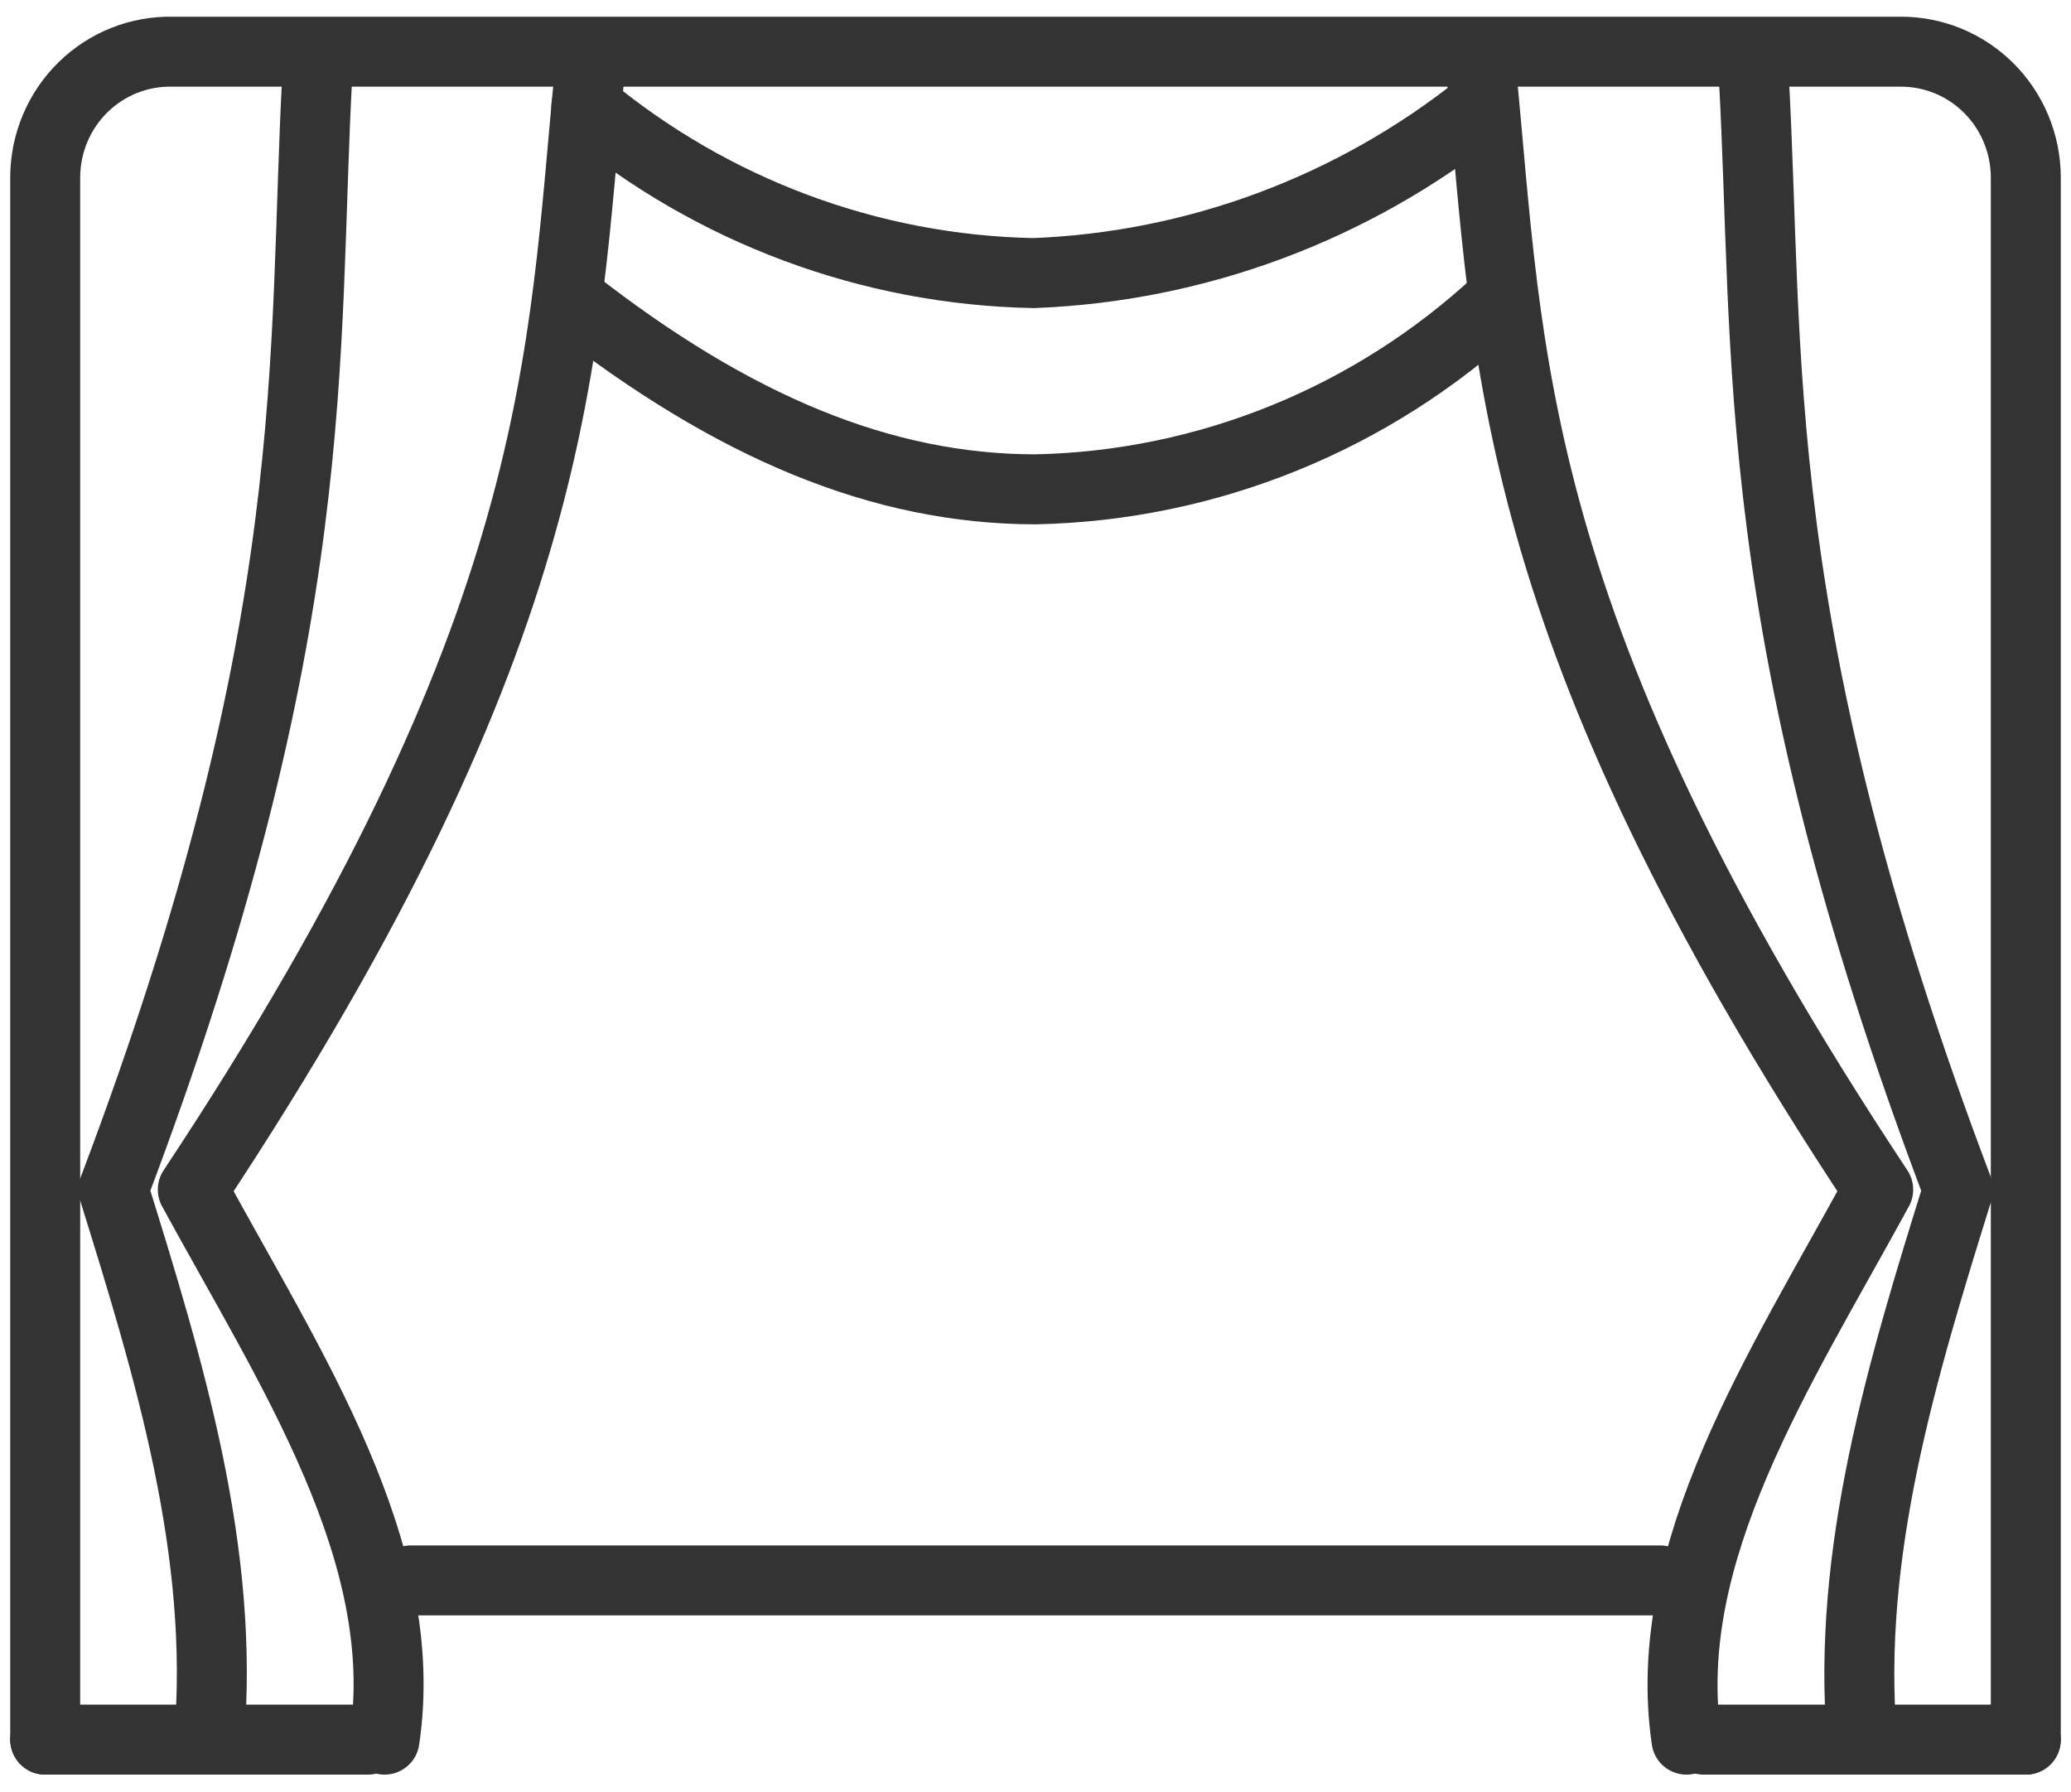
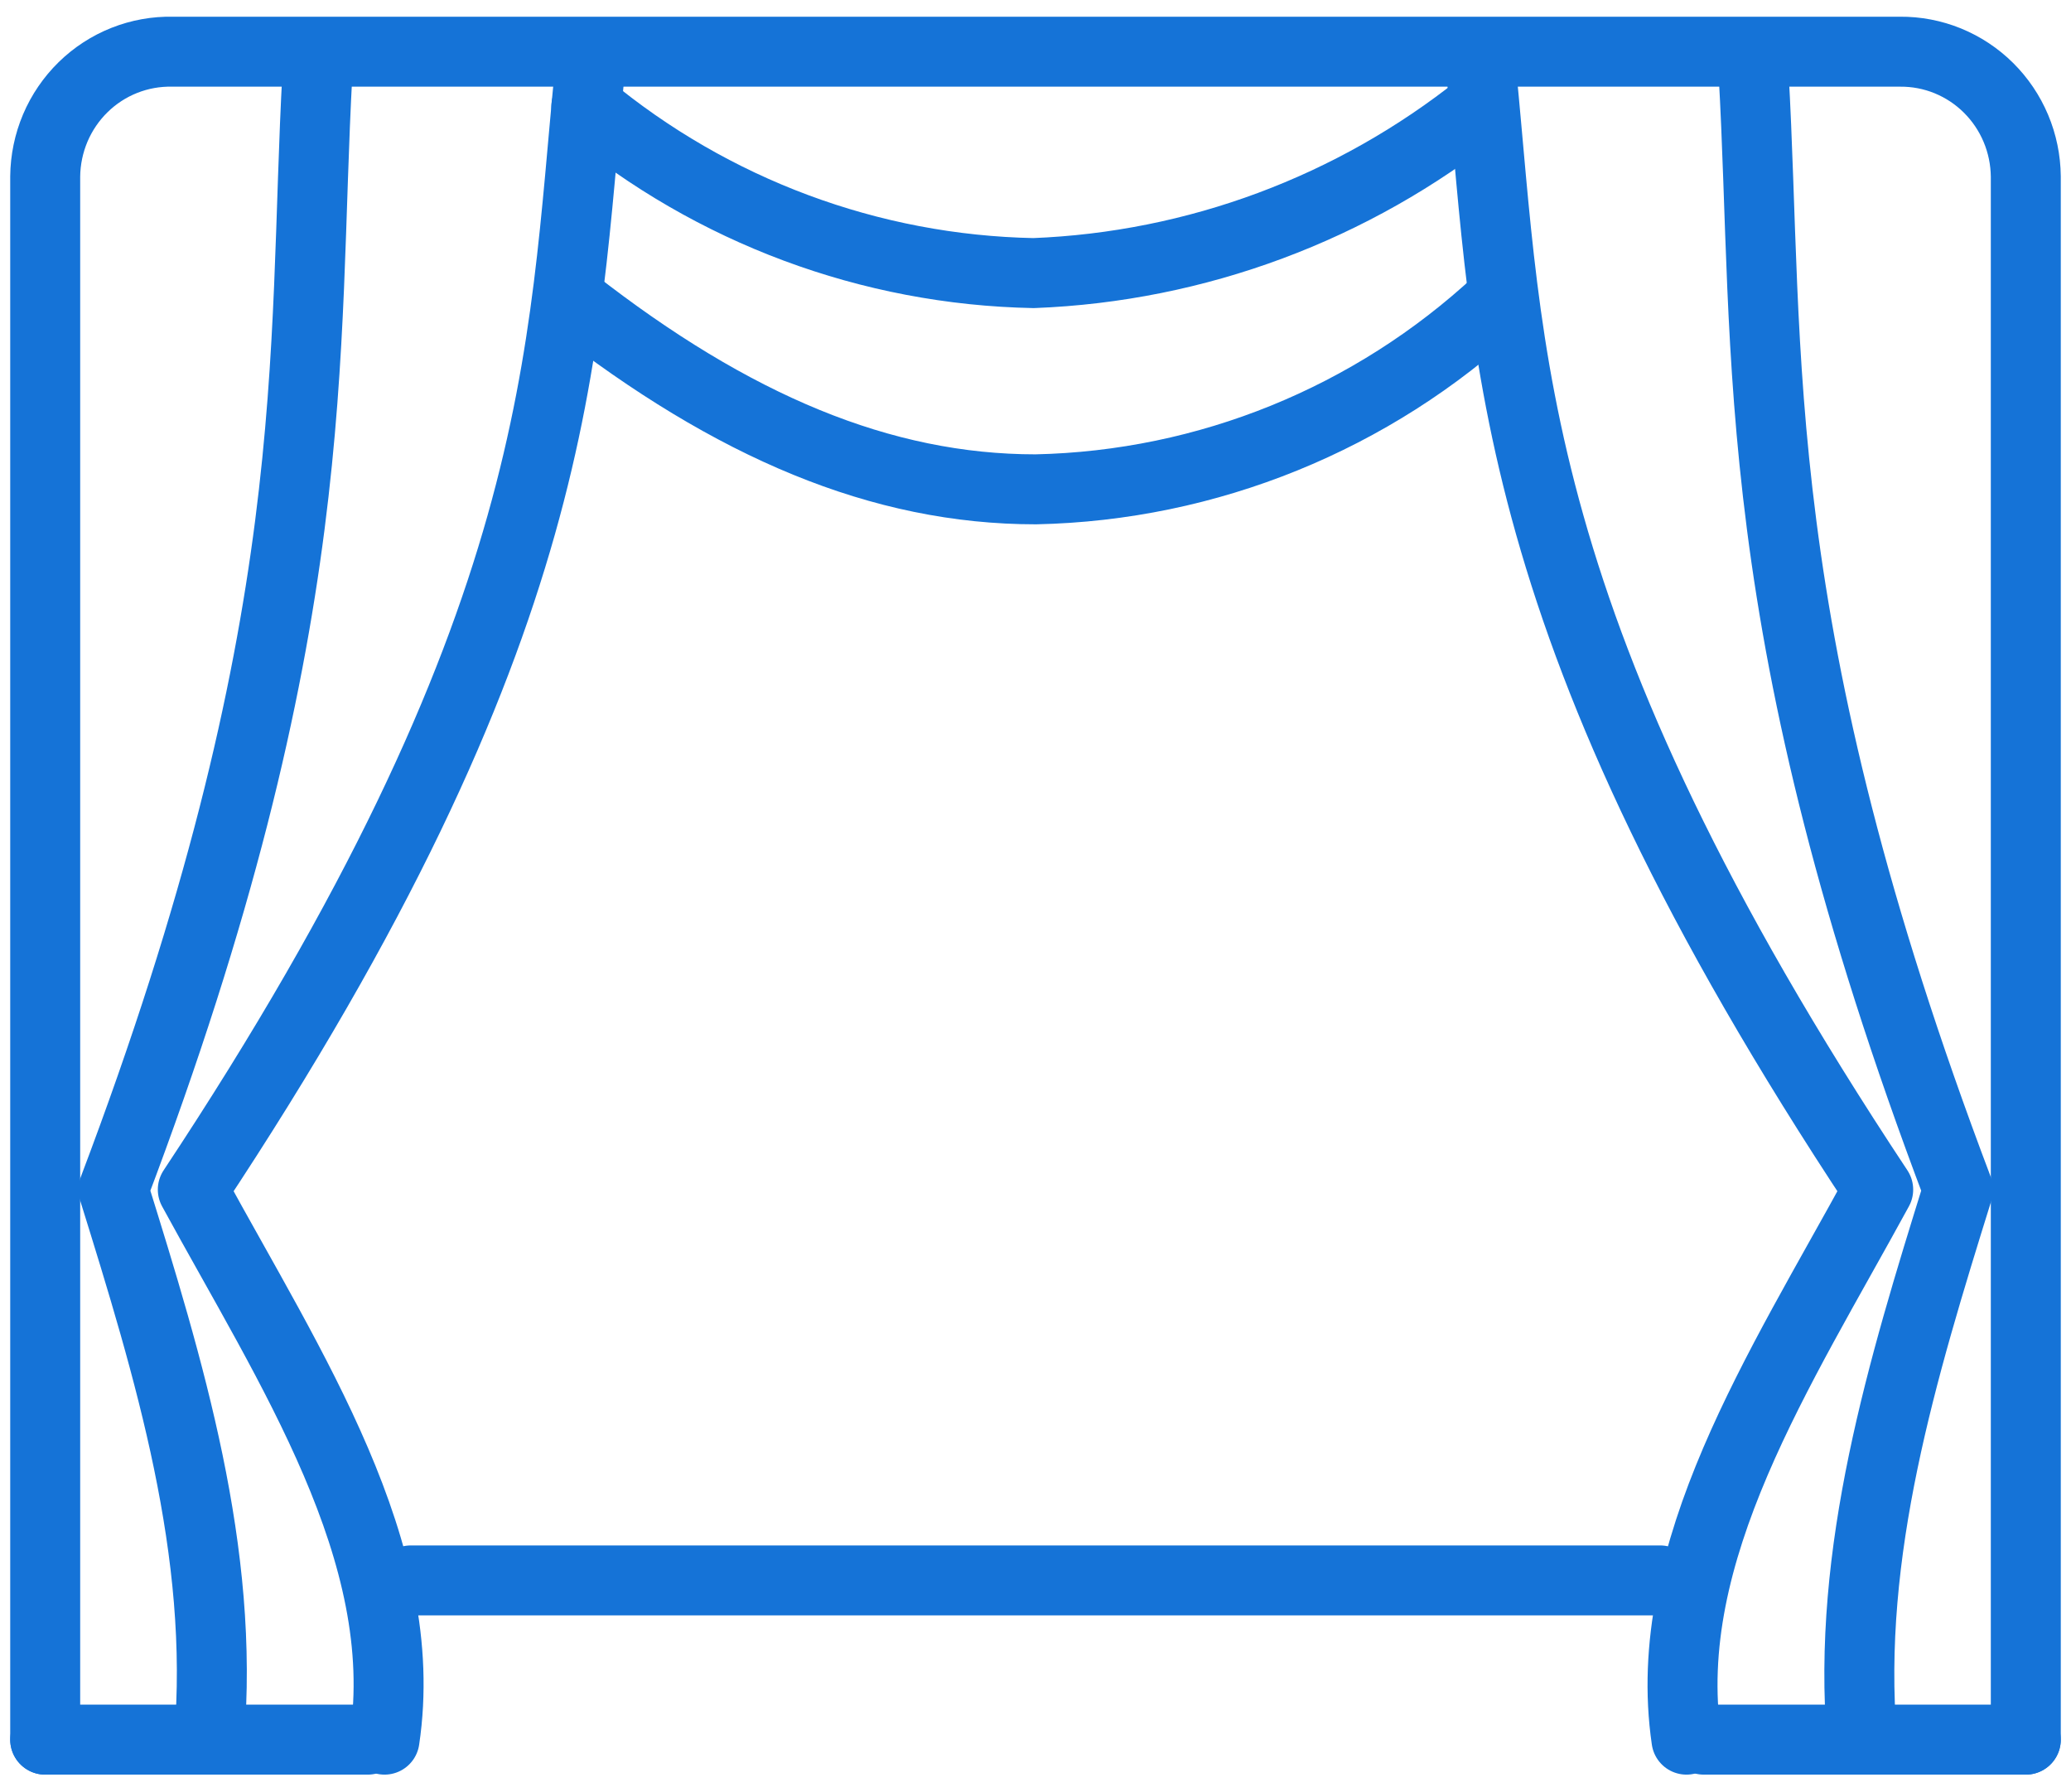
<svg xmlns="http://www.w3.org/2000/svg" width="74" height="64" viewBox="0 0 74 64" fill="none">
-   <path d="M1.615 62.154V6.306C1.621 5.71 1.743 5.121 1.975 4.573C2.208 4.025 2.546 3.53 2.969 3.115C3.393 2.7 3.894 2.374 4.443 2.157C4.993 1.939 5.58 1.834 6.17 1.847H67.89C68.475 1.842 69.056 1.953 69.598 2.174C70.14 2.396 70.634 2.722 71.052 3.137C71.469 3.551 71.802 4.044 72.03 4.587C72.259 5.131 72.379 5.715 72.385 6.306V62.154" stroke="#333333" stroke-width="2.5" stroke-linecap="round" stroke-linejoin="round" />
-   <path d="M11.343 2.594C10.784 12.682 11.702 22.306 4.052 42.502C6.05 48.918 8.047 55.455 7.468 62.154" stroke="#333333" stroke-width="2.5" stroke-linecap="round" stroke-linejoin="round" />
-   <path d="M21.07 2.594C20.072 12.682 20.271 22.306 6.889 42.502C10.384 48.918 14.739 55.455 13.74 62.154" stroke="#333333" stroke-width="2.5" stroke-linecap="round" stroke-linejoin="round" />
-   <path d="M1.615 62.154H13.141" stroke="#333333" stroke-width="2.5" stroke-linecap="round" stroke-linejoin="round" />
-   <path d="M14.679 56.465H59.321" stroke="#333333" stroke-width="2.5" stroke-linecap="round" stroke-linejoin="round" />
-   <path d="M20.951 3.805C25.463 7.547 31.093 9.644 36.93 9.757C42.746 9.533 48.342 7.449 52.91 3.805" stroke="#333333" stroke-width="2.5" stroke-linecap="round" stroke-linejoin="round" />
-   <path d="M53.549 10.765C49.03 14.964 43.149 17.353 37.01 17.483C31.497 17.483 26.184 15.244 20.451 10.765" stroke="#333333" stroke-width="2.5" stroke-linecap="round" stroke-linejoin="round" />
-   <path d="M62.657 2.594C63.236 12.682 62.318 22.306 69.968 42.502C67.97 48.918 65.973 55.455 66.532 62.154" stroke="#333333" stroke-width="2.5" stroke-linecap="round" stroke-linejoin="round" />
-   <path d="M52.93 2.594C53.928 12.682 53.728 22.306 67.111 42.502C63.616 48.918 59.281 55.455 60.26 62.154" stroke="#333333" stroke-width="2.5" stroke-linecap="round" stroke-linejoin="round" />
-   <path d="M72.385 62.154H60.879" stroke="#333333" stroke-width="2.5" stroke-linecap="round" stroke-linejoin="round" />
+   <path d="M1.615 62.154V6.306C1.621 5.71 1.743 5.121 1.975 4.573C2.208 4.025 2.546 3.53 2.969 3.115C3.393 2.7 3.894 2.374 4.443 2.157C4.993 1.939 5.58 1.834 6.17 1.847H67.89C68.475 1.842 69.056 1.953 69.598 2.174C70.14 2.396 70.634 2.722 71.052 3.137C71.469 3.551 71.802 4.044 72.03 4.587C72.259 5.131 72.379 5.715 72.385 6.306V62.154" stroke="#1573D7" stroke-width="2.5" stroke-linecap="round" stroke-linejoin="round" />
+   <path d="M11.343 2.594C10.784 12.682 11.702 22.306 4.052 42.502C6.05 48.918 8.047 55.455 7.468 62.154" stroke="#1573D7" stroke-width="2.5" stroke-linecap="round" stroke-linejoin="round" />
+   <path d="M21.07 2.594C20.072 12.682 20.271 22.306 6.889 42.502C10.384 48.918 14.739 55.455 13.74 62.154" stroke="#1573D7" stroke-width="2.5" stroke-linecap="round" stroke-linejoin="round" />
+   <path d="M1.615 62.154H13.141" stroke="#1573D7" stroke-width="2.5" stroke-linecap="round" stroke-linejoin="round" />
+   <path d="M14.679 56.465H59.321" stroke="#1573D7" stroke-width="2.5" stroke-linecap="round" stroke-linejoin="round" />
+   <path d="M20.951 3.805C25.463 7.547 31.093 9.644 36.93 9.757C42.746 9.533 48.342 7.449 52.91 3.805" stroke="#1573D7" stroke-width="2.5" stroke-linecap="round" stroke-linejoin="round" />
+   <path d="M53.549 10.765C49.03 14.964 43.149 17.353 37.01 17.483C31.497 17.483 26.184 15.244 20.451 10.765" stroke="#1573D7" stroke-width="2.5" stroke-linecap="round" stroke-linejoin="round" />
+   <path d="M62.657 2.594C63.236 12.682 62.318 22.306 69.968 42.502C67.97 48.918 65.973 55.455 66.532 62.154" stroke="#1573D7" stroke-width="2.5" stroke-linecap="round" stroke-linejoin="round" />
+   <path d="M52.93 2.594C53.928 12.682 53.728 22.306 67.111 42.502C63.616 48.918 59.281 55.455 60.26 62.154" stroke="#1573D7" stroke-width="2.5" stroke-linecap="round" stroke-linejoin="round" />
+   <path d="M72.385 62.154H60.879" stroke="#1573D7" stroke-width="2.5" stroke-linecap="round" stroke-linejoin="round" />
</svg>
